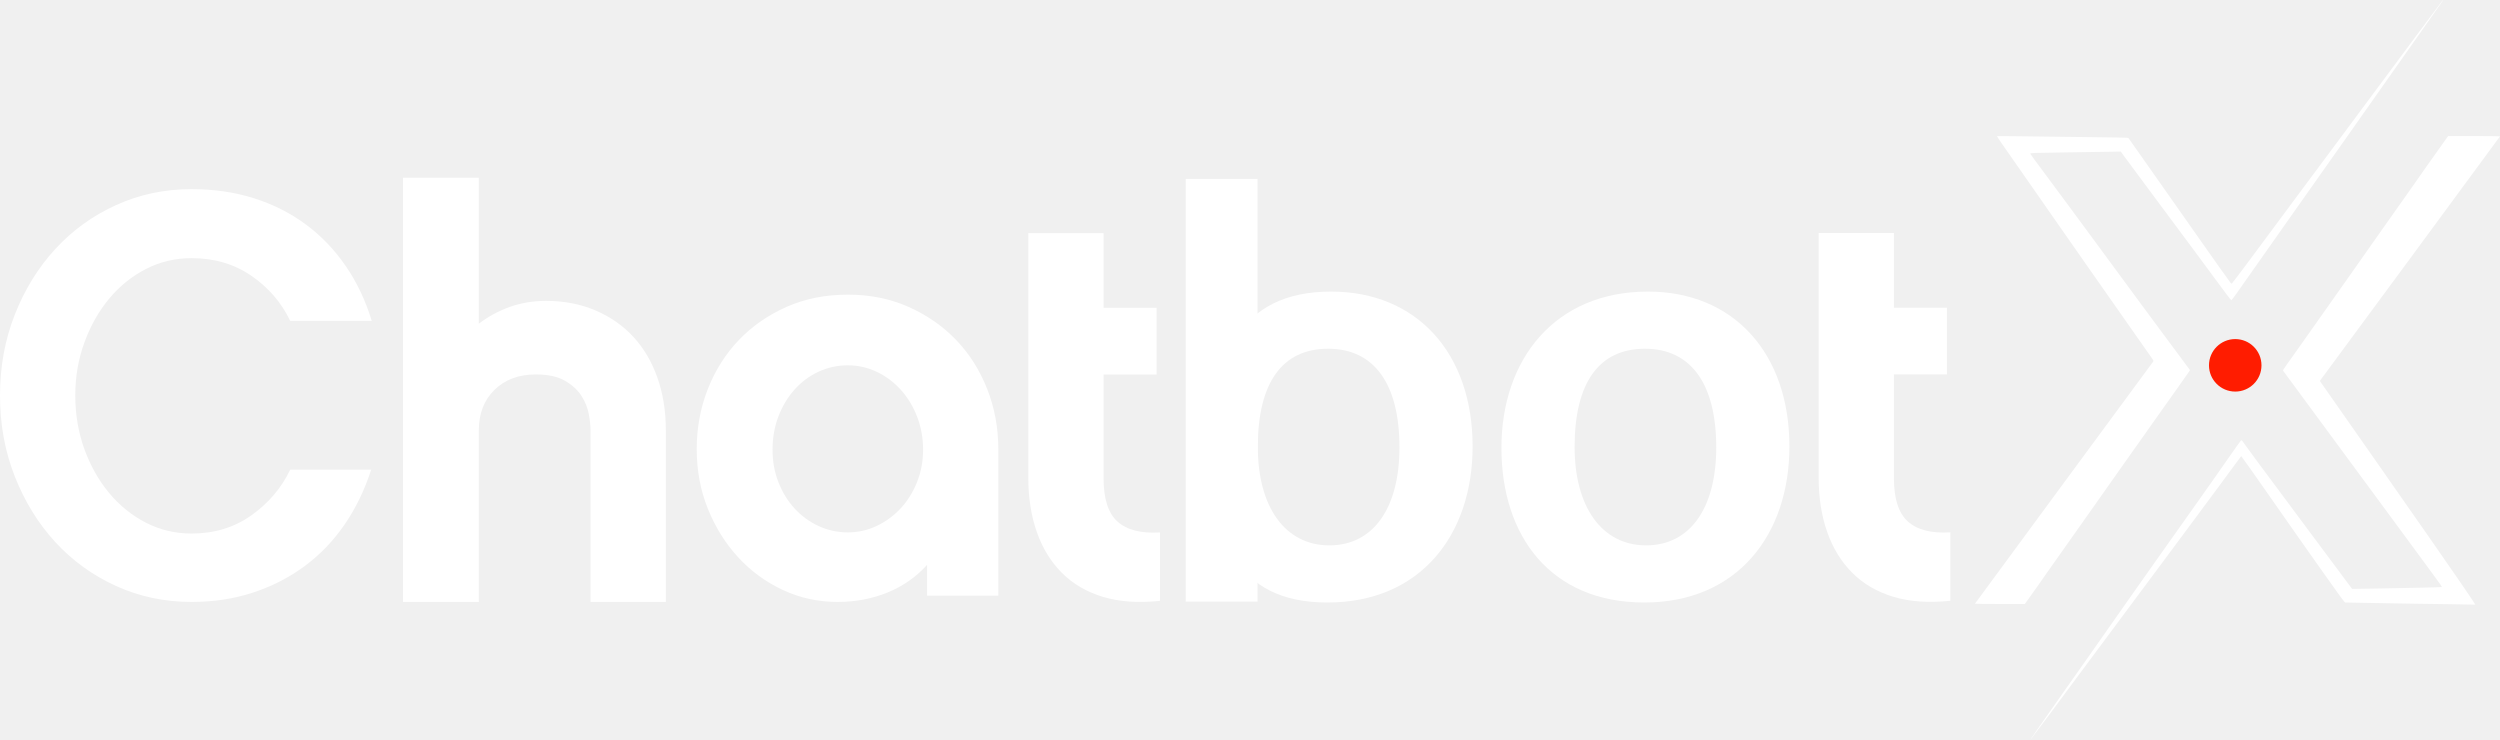
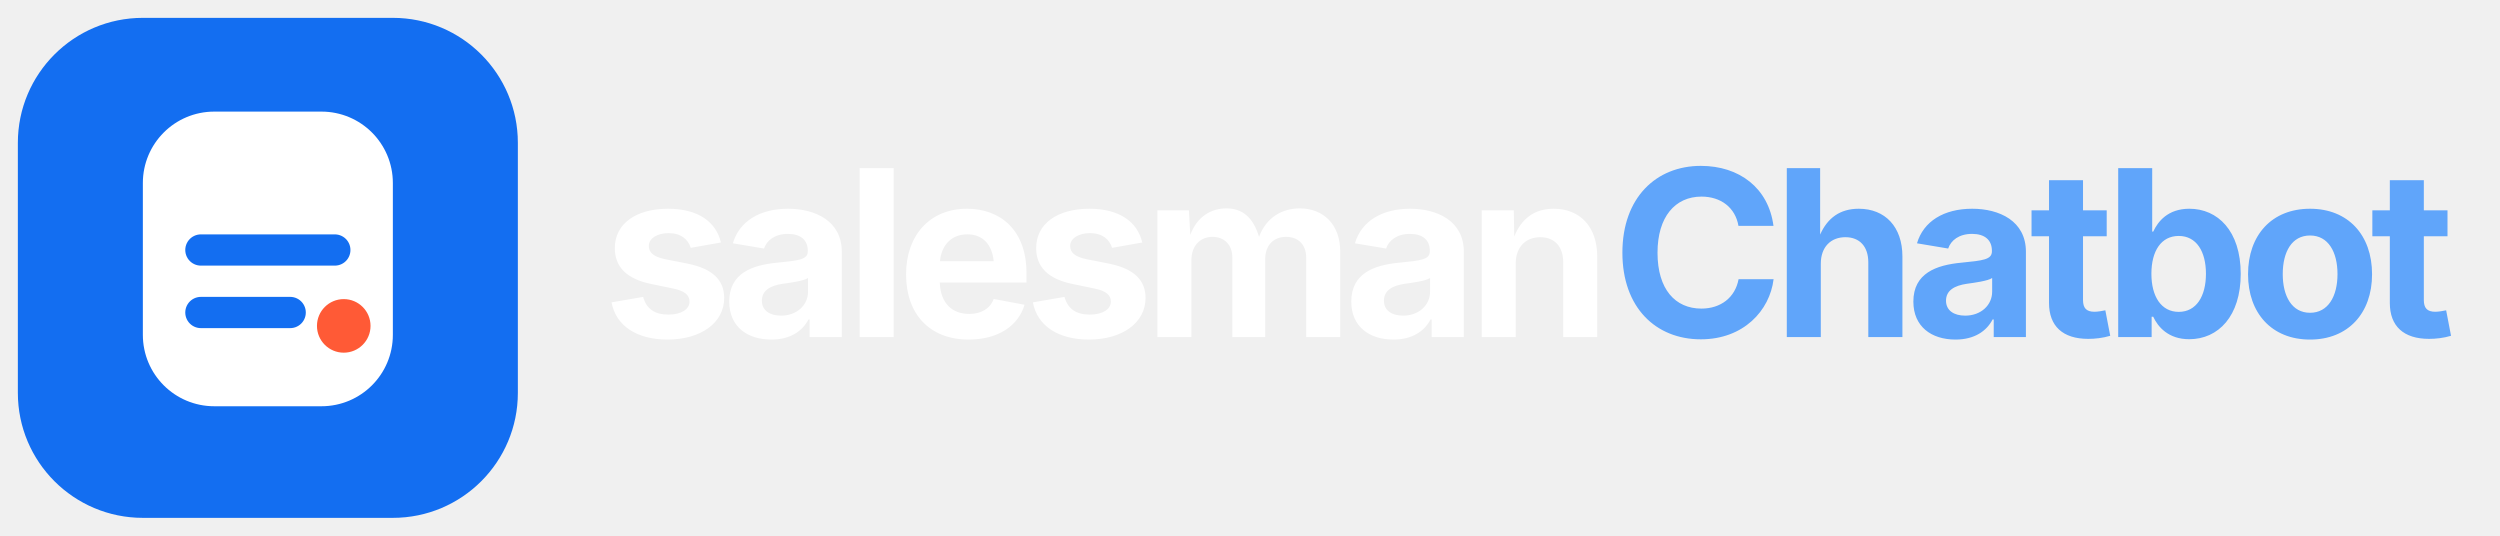
- <svg xmlns="http://www.w3.org/2000/svg" id="Layer_1" data-name="Layer 1" viewBox="0 0 1198.04 354.37">
-   <defs>
-     <style>
-       .cls-1, .cls-2 {
-         fill: #fff;
-       }
- 
-       .cls-3 {
-         fill: #ff1c00;
-       }
- 
-       .cls-2 {
-         fill-rule: evenodd;
-       }
-     </style>
-   </defs>
-   <g>
-     <path class="cls-1" d="m165.17,251.3c-5.37,7.83-11.75,14.48-19.13,19.95-7.38,5.46-15.62,9.7-24.73,12.7-9.11,3.01-18.94,4.51-29.51,4.51-12.93,0-25-2.55-36.2-7.65s-20.9-12.11-29.1-21.04c-8.2-8.93-14.66-19.4-19.4-31.42S0,203.4,0,189.55s2.37-26.78,7.1-38.8c4.73-12.02,11.2-22.5,19.4-31.42,8.2-8.93,17.9-15.94,29.1-21.04s23.27-7.65,36.2-7.65c10.75,0,20.72,1.46,29.92,4.37,9.2,2.91,17.49,7.1,24.86,12.57,7.38,5.46,13.75,12.11,19.13,19.95,5.37,7.83,9.52,16.58,12.43,26.23h-39.07c-4.19-8.74-10.38-15.94-18.58-21.58-8.2-5.65-17.76-8.47-28.69-8.47-7.83,0-15.12,1.73-21.86,5.19-6.74,3.46-12.62,8.2-17.62,14.21s-8.97,13.02-11.88,21.04c-2.92,8.01-4.37,16.48-4.37,25.41s1.46,17.67,4.37,25.68,6.88,15.03,11.88,21.04c5.01,6.01,10.88,10.75,17.62,14.21,6.74,3.46,14.02,5.19,21.86,5.19,10.93,0,20.49-2.91,28.69-8.74,8.2-5.83,14.39-13.11,18.58-21.86h38.8c-3.1,9.65-7.33,18.4-12.7,26.23h0Z" />
-     <path class="cls-1" d="m283,288.46v-82.24c0-2-.27-4.55-.82-7.65s-1.73-6.06-3.55-8.88c-1.82-2.82-4.46-5.24-7.92-7.24s-8.11-3.01-13.93-3.01c-8.2,0-14.8,2.46-19.81,7.38s-7.51,11.38-7.51,19.4v82.24h-36.34V85.18h36.34v69.94c4.55-3.46,9.52-6.15,14.89-8.06s11.16-2.87,17.35-2.87c8.56,0,16.39,1.5,23.5,4.51,7.1,3.01,13.16,7.19,18.17,12.57,5.01,5.37,8.88,11.89,11.61,19.54,2.73,7.65,4.1,16.12,4.1,25.41v82.24h-36.08Z" />
-     <path class="cls-1" d="m444.27,285.45v-14.75c-5.28,5.83-11.61,10.25-18.99,13.25-7.38,3.01-15.34,4.51-23.91,4.51-9.29,0-18.03-1.91-26.23-5.74s-15.35-9.06-21.45-15.71-10.93-14.39-14.48-23.22c-3.55-8.83-5.33-18.35-5.33-28.55s1.78-19.81,5.33-28.82c3.55-9.02,8.52-16.85,14.89-23.5,6.37-6.65,13.98-11.93,22.81-15.85,8.83-3.92,18.62-5.87,29.37-5.87s20.26,1.96,29.1,5.87c8.83,3.92,16.44,9.2,22.81,15.85,6.38,6.65,11.34,14.48,14.89,23.5,3.55,9.02,5.33,18.62,5.33,28.82v70.22h-34.15.01Zm-4.78-85.79c-1.91-4.92-4.51-9.2-7.79-12.84s-7.1-6.51-11.48-8.61c-4.37-2.09-9.02-3.14-13.93-3.14s-9.56,1-13.93,3.01-8.2,4.83-11.48,8.47-5.87,7.92-7.79,12.84c-1.91,4.92-2.87,10.29-2.87,16.12s.96,10.88,2.87,15.71,4.51,9.02,7.79,12.57,7.1,6.33,11.48,8.33c4.37,2,9.02,3.01,13.93,3.01s9.56-1.05,13.93-3.14,8.2-4.92,11.48-8.47,5.87-7.74,7.79-12.57c1.91-4.83,2.87-9.97,2.87-15.44s-.96-10.93-2.87-15.85h0Z" />
-     <path class="cls-1" d="m528.57,286.03c-7.83-2.37-14.39-6.19-19.67-11.48-5.28-5.28-9.29-11.79-12.02-19.54-2.73-7.74-4.1-16.44-4.1-26.09v-117.21h36.07v35.79h25.41v31.97h-25.41v49.73c0,9.84,2.23,16.76,6.69,20.76,4.46,4.01,11.25,5.74,20.35,5.19v32.79c-10.38,1.09-19.49.46-27.32-1.91h0Z" />
-     <path class="cls-1" d="m568.21,288.3V85.74h34.43v202.56h-34.43Z" />
-     <path class="cls-1" d="m705.7,213.95c0,42.38-25.01,74.78-69.58,74.78s-55.18-31.7-55.18-74.29,12.52-74.71,56.95-74.71c41.11,0,67.81,29.58,67.81,74.23h0Zm-102.93.28c0,28.69,13.07,47.12,34.27,47.12s33.6-18.05,33.6-46.92c0-30.54-12.15-47.31-34.16-47.31s-33.71,16.21-33.71,47.12h0Z" />
-     <path class="cls-1" d="m857.51,213.95c0,42.38-25.01,74.78-69.58,74.78s-68.42-31.52-68.42-74.11,25.76-74.89,70.19-74.89c41.11,0,67.81,29.58,67.81,74.23h0Zm-102.93.28c0,28.69,13.07,47.12,34.27,47.12s33.6-18.05,33.6-46.92c0-30.54-12.15-47.31-34.16-47.31s-33.71,16.21-33.71,47.12h0Z" />
-     <path class="cls-1" d="m907.32,285.99c-7.83-2.37-14.39-6.19-19.67-11.48-5.28-5.28-9.29-11.79-12.02-19.54-2.73-7.74-4.1-16.44-4.1-26.09v-117.21h36.07v35.79h25.41v31.97h-25.41v49.73c0,9.84,2.23,16.76,6.69,20.76,4.46,4.01,11.25,5.74,20.35,5.19v32.79c-10.38,1.09-19.49.46-27.32-1.91h0Z" />
-   </g>
-   <path class="cls-2" d="m1169.39,1.74c-3.8,5.05-9.53,12.71-11.24,15.05-2.18,2.96-8.56,11.56-13.59,18.32-3.72,4.98-7.42,9.98-11.13,14.97-6.06,8.17-9.15,12.33-12.76,17.19-2.11,2.84-5.46,7.36-7.46,10.04-2,2.69-6.32,8.49-9.6,12.88-5.39,7.22-7.19,9.65-13.31,17.95-1.01,1.37-3.59,4.85-5.74,7.73-2.6,3.5-5.2,6.99-7.79,10.49-3.52,4.74-6.79,9.04-7.23,9.5-.11.11-.32,0-.61-.33-.62-.72-8.22-11.42-15.98-22.51-1.68-2.39-6.31-8.99-10.3-14.66s-9.11-12.94-11.37-16.17c-2.57-3.66-5.14-7.31-7.72-10.97l-3.6-5.1-.92-.11c-.5-.06-7.59-.18-15.75-.27-10.17-.11-20.35-.24-30.52-.38-8.62-.11-15.72-.17-15.78-.12s1.01,1.68,2.36,3.63c3.7,5.31,11.73,16.83,16.35,23.43,2.26,3.22,6.55,9.38,9.53,13.68,5.44,7.84,6.52,9.39,13.99,20.03,2.73,3.9,5.46,7.79,8.19,11.69,2.29,3.27,5.97,8.51,8.16,11.64,2.2,3.13,6.26,8.92,9.03,12.88,2.77,3.96,5.59,7.98,6.27,8.93,1.17,1.65,1.22,1.75.97,2.13-.15.21-19.42,26.39-42.84,58.15-23.41,31.76-42.57,57.81-42.58,57.88,0,.07,5.38.13,11.95.13h11.95l1.77-2.44c2.06-2.84,6.22-8.73,8.49-12.04,1.55-2.24,2.48-3.56,9.23-13.06,1.77-2.49,5.44-7.69,8.16-11.55s6.53-9.26,8.47-12,4.47-6.34,5.62-7.99,3.95-5.62,6.21-8.8c2.26-3.17,5.18-7.3,6.49-9.15,1.31-1.85,3.94-5.57,5.84-8.27,1.91-2.69,4-5.64,4.65-6.57s3.95-5.59,7.34-10.34c3.39-4.76,6.32-8.93,6.52-9.26l.36-.61-2.61-3.53c-3.18-4.29-6.36-8.57-9.55-12.86-3.81-5.13-8.34-11.25-10.06-13.59-8.26-11.26-12.26-16.7-15.19-20.63-1.76-2.36-4.52-6.11-6.13-8.33s-4.73-6.45-6.91-9.39c-2.19-2.94-6.42-8.67-9.4-12.73-2.98-4.05-7.27-9.86-9.54-12.88-4.86-6.5-7-9.43-7.13-9.76-.14-.36,2-.44,17.25-.63,7.33-.09,16.21-.22,19.72-.29l6.4-.11,1.05,1.49c.96,1.35,6.53,8.87,16.65,22.46,15.67,21.05,21.43,28.81,27.35,36.87,5,6.82,7.69,10.37,7.9,10.43.1.03,1.18-1.37,2.41-3.1,2.76-3.89,10.47-14.85,14.98-21.28,1.85-2.64,4.5-6.4,5.88-8.35,1.74-2.45,3.47-4.91,5.19-7.38,1.47-2.1,4.06-5.78,5.77-8.17,3.31-4.65,4.35-6.12,11.35-16.08,2.48-3.52,6.23-8.84,8.35-11.82s4.2-5.94,4.63-6.57c.42-.64,1.83-2.64,3.11-4.44,4.91-6.93,9.83-13.89,15.35-21.77,3.16-4.5,7.58-10.77,9.83-13.95,4.08-5.74,14.33-20.32,14.59-20.75.07-.12.09-.22.04-.22s-.68.78-1.4,1.73m2.96,64.68c-.7,1-1.4,1.98-2.11,2.98-4.22,5.89-10.93,15.41-12.84,18.19-.64.94-3.78,5.39-6.97,9.88s-7.23,10.21-8.97,12.71-3.67,5.21-4.26,6.04c-1.4,1.93-4.86,6.86-9.5,13.51-3.32,4.75-13.24,18.79-18.59,26.34-1.16,1.63-4.15,5.87-6.64,9.4s-5.43,7.67-6.52,9.19c-1.22,1.68-1.94,2.84-1.85,2.95.16.21,9.68,13.13,17.28,23.47,6.81,9.26,25.2,34.21,36.78,49.93,4.66,6.31,14.16,19.23,17.3,23.52,4.61,6.28,4.88,6.68,4.66,6.8-.12.06-4.93.21-10.7.32-5.77.11-14.4.28-19.19.37-4.79.09-9.68.17-10.87.17h-2.17l-4.85-6.5c-9.19-12.32-13.24-17.76-16.93-22.73-2.03-2.74-5.01-6.73-6.6-8.89-1.6-2.15-5.44-7.31-8.52-11.46-2.86-3.85-5.73-7.7-8.59-11.55-1.63-2.2-3.92-5.32-5.07-6.93s-2.16-3.01-2.24-3.09c-.09-.1-.29-.04-.52.16-.2.18-2.49,3.37-5.08,7.1-6.38,9.16-11.18,15.97-17.63,25.07-2.99,4.2-7.15,10.08-9.25,13.06-2.1,2.98-4.23,5.98-4.73,6.66-.91,1.23-2.84,3.96-10.54,14.93-2.2,3.13-5.16,7.33-6.58,9.33-1.42,2.01-4.5,6.4-6.86,9.78-6.1,8.73-9.02,12.91-11.91,16.97-6.47,9.12-10.45,14.78-11.9,16.9-.59.86-2.54,3.65-4.33,6.19-8.64,12.23-12.44,17.72-11.88,17.15.39-.39,21.09-28.14,22.53-30.21.77-1.1,12.51-16.89,25.77-34.65,4.93-6.6,11.72-15.72,15.09-20.28,4.08-5.51,8.16-11.02,12.26-16.52,13.41-18.06,19.44-26.19,22.23-30.05,1.6-2.22,2.97-4.04,3.02-4.04s1.53,2.05,3.29,4.56,4.75,6.77,6.65,9.46c6.15,8.73,10.38,14.78,12.89,18.4,1.35,1.96,2.84,4.08,3.29,4.71.45.63,2.66,3.75,4.88,6.93s4.45,6.34,4.95,7.02,2.03,2.84,3.4,4.8c5.57,7.9,9.5,13.35,9.98,13.8l.5.47,10.49.19c17.92.33,30.37.52,40.34.63,5.28.06,10.01.14,10.53.19s.93.01.93-.08c0-.31-11.88-17.63-22.63-32.98-1.37-1.96-3.66-5.24-5.09-7.28-1.71-2.46-3.43-4.92-5.16-7.38-1.99-2.84-3.98-5.68-5.95-8.53-2.18-3.14-4.38-6.28-6.57-9.42-1.41-2.01-2.81-4.03-4.23-6.04-1.78-2.56-19.67-28.13-24.01-34.31l-.82-1.17,43.17-58.54c23.74-32.19,43.17-58.59,43.17-58.67,0-.07-5.59-.14-12.43-.14h-12.43l-.84,1.2h-.01s-.02.01-.02.01Z" />
-   <circle class="cls-3" cx="1071.16" cy="175.07" r="12.58" />
+ <svg xmlns="http://www.w3.org/2000/svg" viewBox="0 0 1120 240" role="img" aria-labelledby="title">
+   <rect x="8" y="8" width="224" height="224" rx="56" fill="#136EF1" />
+   <path d="M64 82c0-17.7 14.3-32 32-32h48c17.7 0 32 14.3 32 32v68c0 17.7-14.3 32-32 32H96c-17.7 0-32-14.3-32-32V82Z" fill="#fff" />
+   <path d="M90 112h60M90 140h40" stroke="#136EF1" stroke-width="14" stroke-linecap="round" />
+   <circle cx="154" cy="146" r="12" fill="#FF5A36" />
+   <text x="270" y="151" fill="#fff" font-family="Inter, Arial, sans-serif" font-size="104" font-weight="700" letter-spacing="-5">salesman<tspan fill="#60A5FA">Chatbot</tspan>
+   </text>
</svg>
